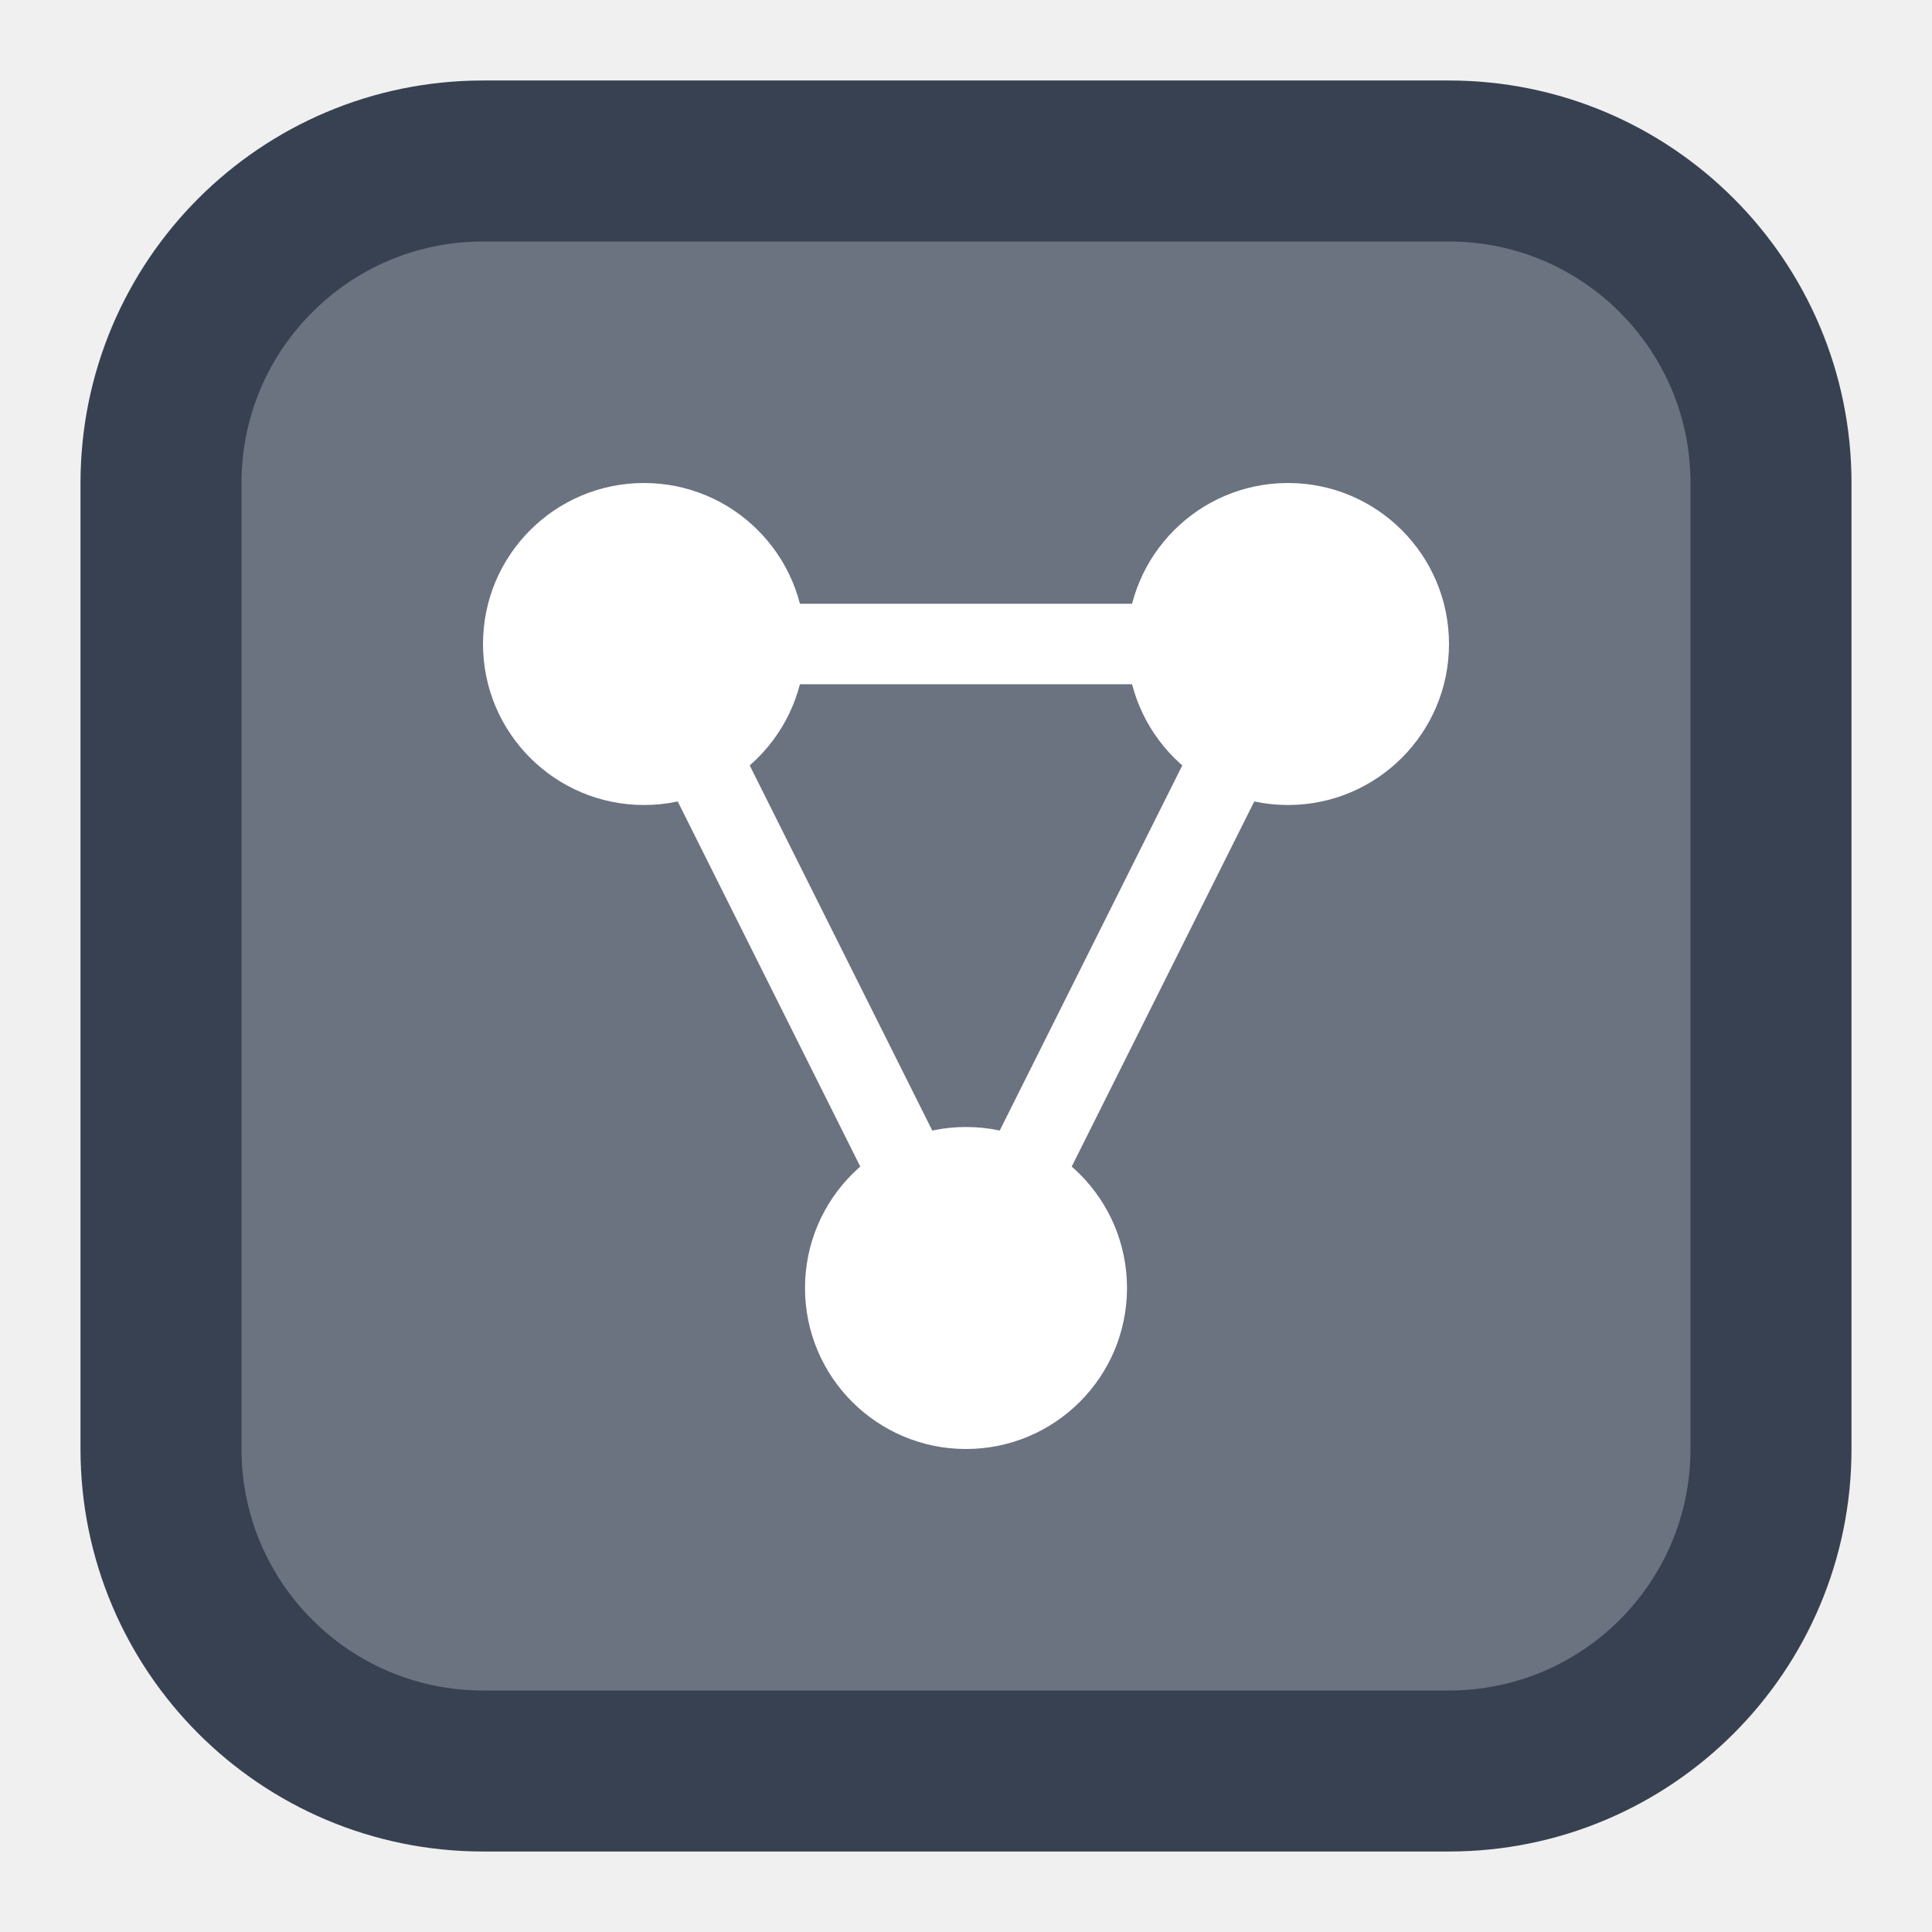
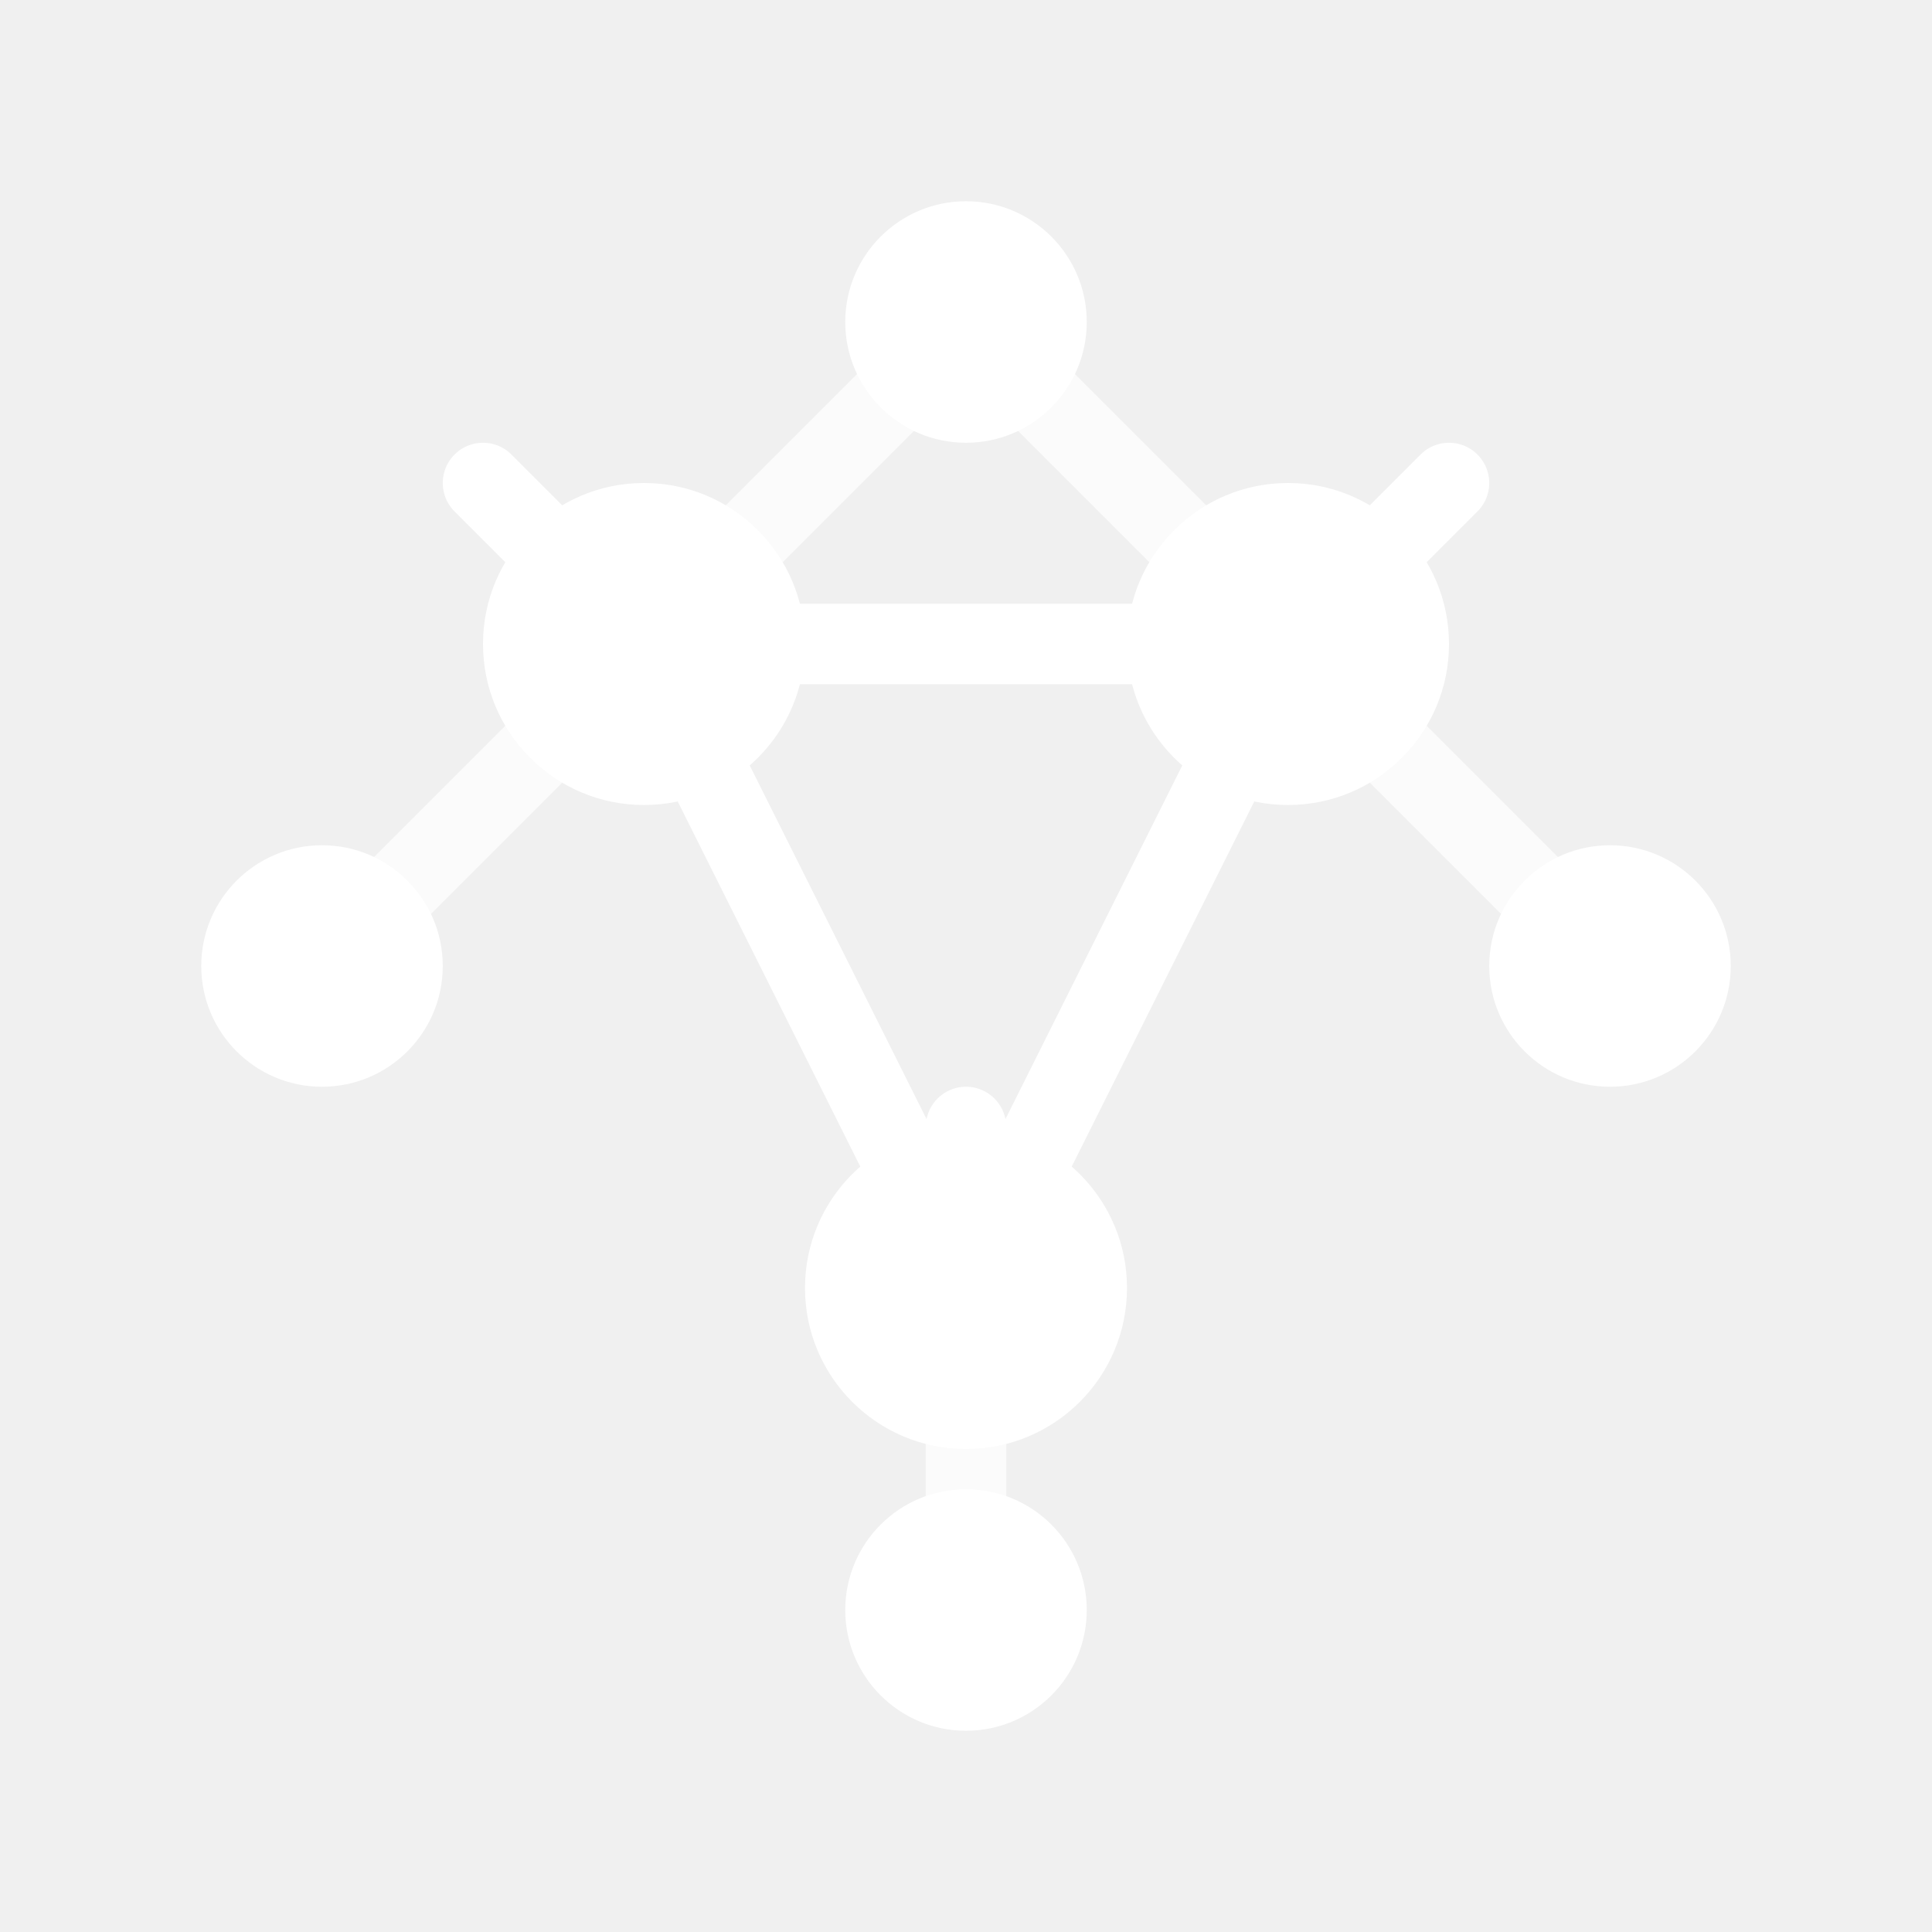
<svg xmlns="http://www.w3.org/2000/svg" width="24" height="24" viewBox="0 0 24 24" fill="none">
-   <rect x="2" y="2" width="20" height="20" rx="4" fill="#6B7280" stroke="#374151" stroke-width="2" />
+   <defs>
+     <linearGradient id="poolGradient" x1="0%" y1="0%" x2="100%" y2="100%">
+       <stop offset="0%" style="stop-color:#6B7280;stop-opacity:1" />
+       <stop offset="100%" style="stop-color:#374151;stop-opacity:1" />
+     </linearGradient>
+   </defs>
  <circle cx="8" cy="8" r="2" fill="white" />
  <circle cx="16" cy="8" r="2" fill="white" />
  <circle cx="12" cy="16" r="2" fill="white" />
-   <path d="M8 8L16 8" stroke="white" stroke-width="1" />
-   <path d="M8 8L12 16" stroke="white" stroke-width="1" />
-   <path d="M16 8L12 16" stroke="white" stroke-width="1" />
+   <circle cx="4" cy="12" r="1.5" fill="white" />
+   <circle cx="20" cy="12" r="1.5" fill="white" />
+   <circle cx="12" cy="4" r="1.5" fill="white" />
+   <circle cx="12" cy="20" r="1.5" fill="white" />
+   <path d="M8 8 L16 8" stroke="white" stroke-width="1" />
+   <path d="M8 8 L12 16" stroke="white" stroke-width="1" />
+   <path d="M16 8 L12 16" stroke="white" stroke-width="1" />
+   <path d="M4 12 L8 8" stroke="white" stroke-width="1" opacity="0.7" />
+   <path d="M20 12 L16 8" stroke="white" stroke-width="1" opacity="0.7" />
+   <path d="M12 4 L8 8" stroke="white" stroke-width="1" opacity="0.7" />
+   <path d="M12 4 L16 8" stroke="white" stroke-width="1" opacity="0.7" />
+   <path d="M12 20 L12 16" stroke="white" stroke-width="1" opacity="0.7" />
+   <path d="M6 6 L8 8" stroke="white" stroke-width="1" stroke-linecap="round" />
+   <path d="M18 6 L16 8" stroke="white" stroke-width="1" stroke-linecap="round" />
+   <path d="M12 14 L12 16" stroke="white" stroke-width="1" stroke-linecap="round" />
</svg>
